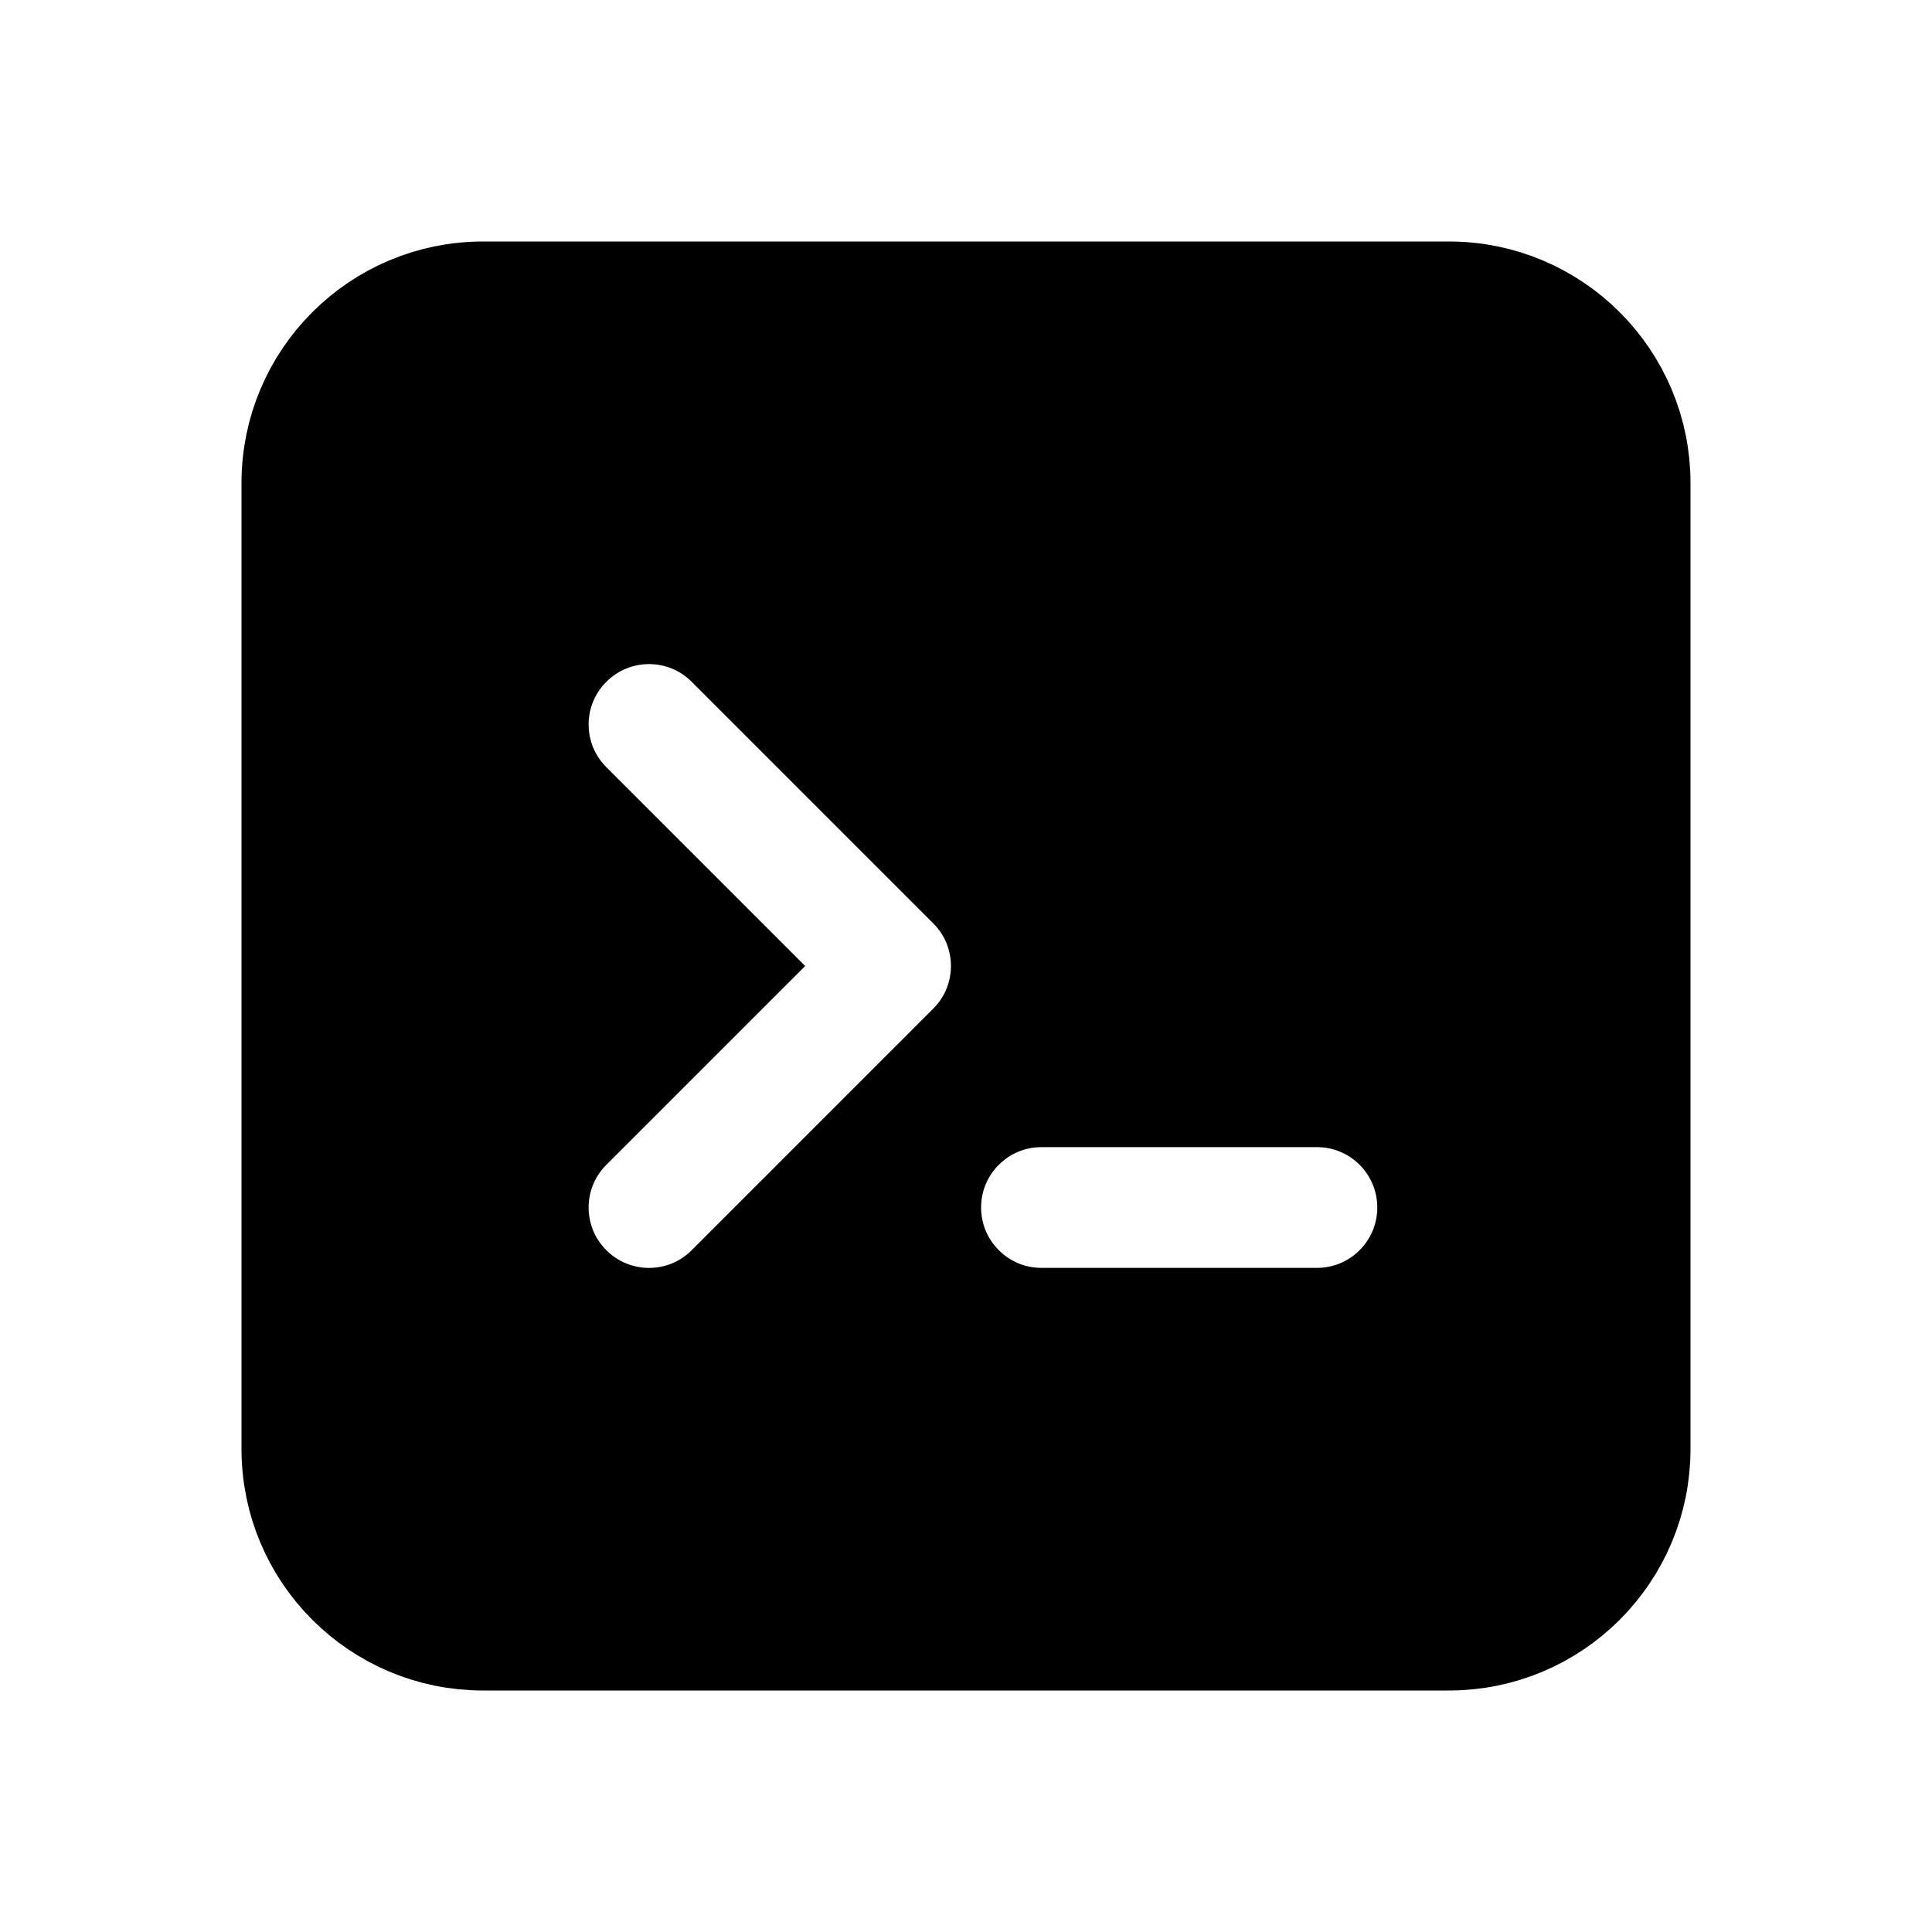
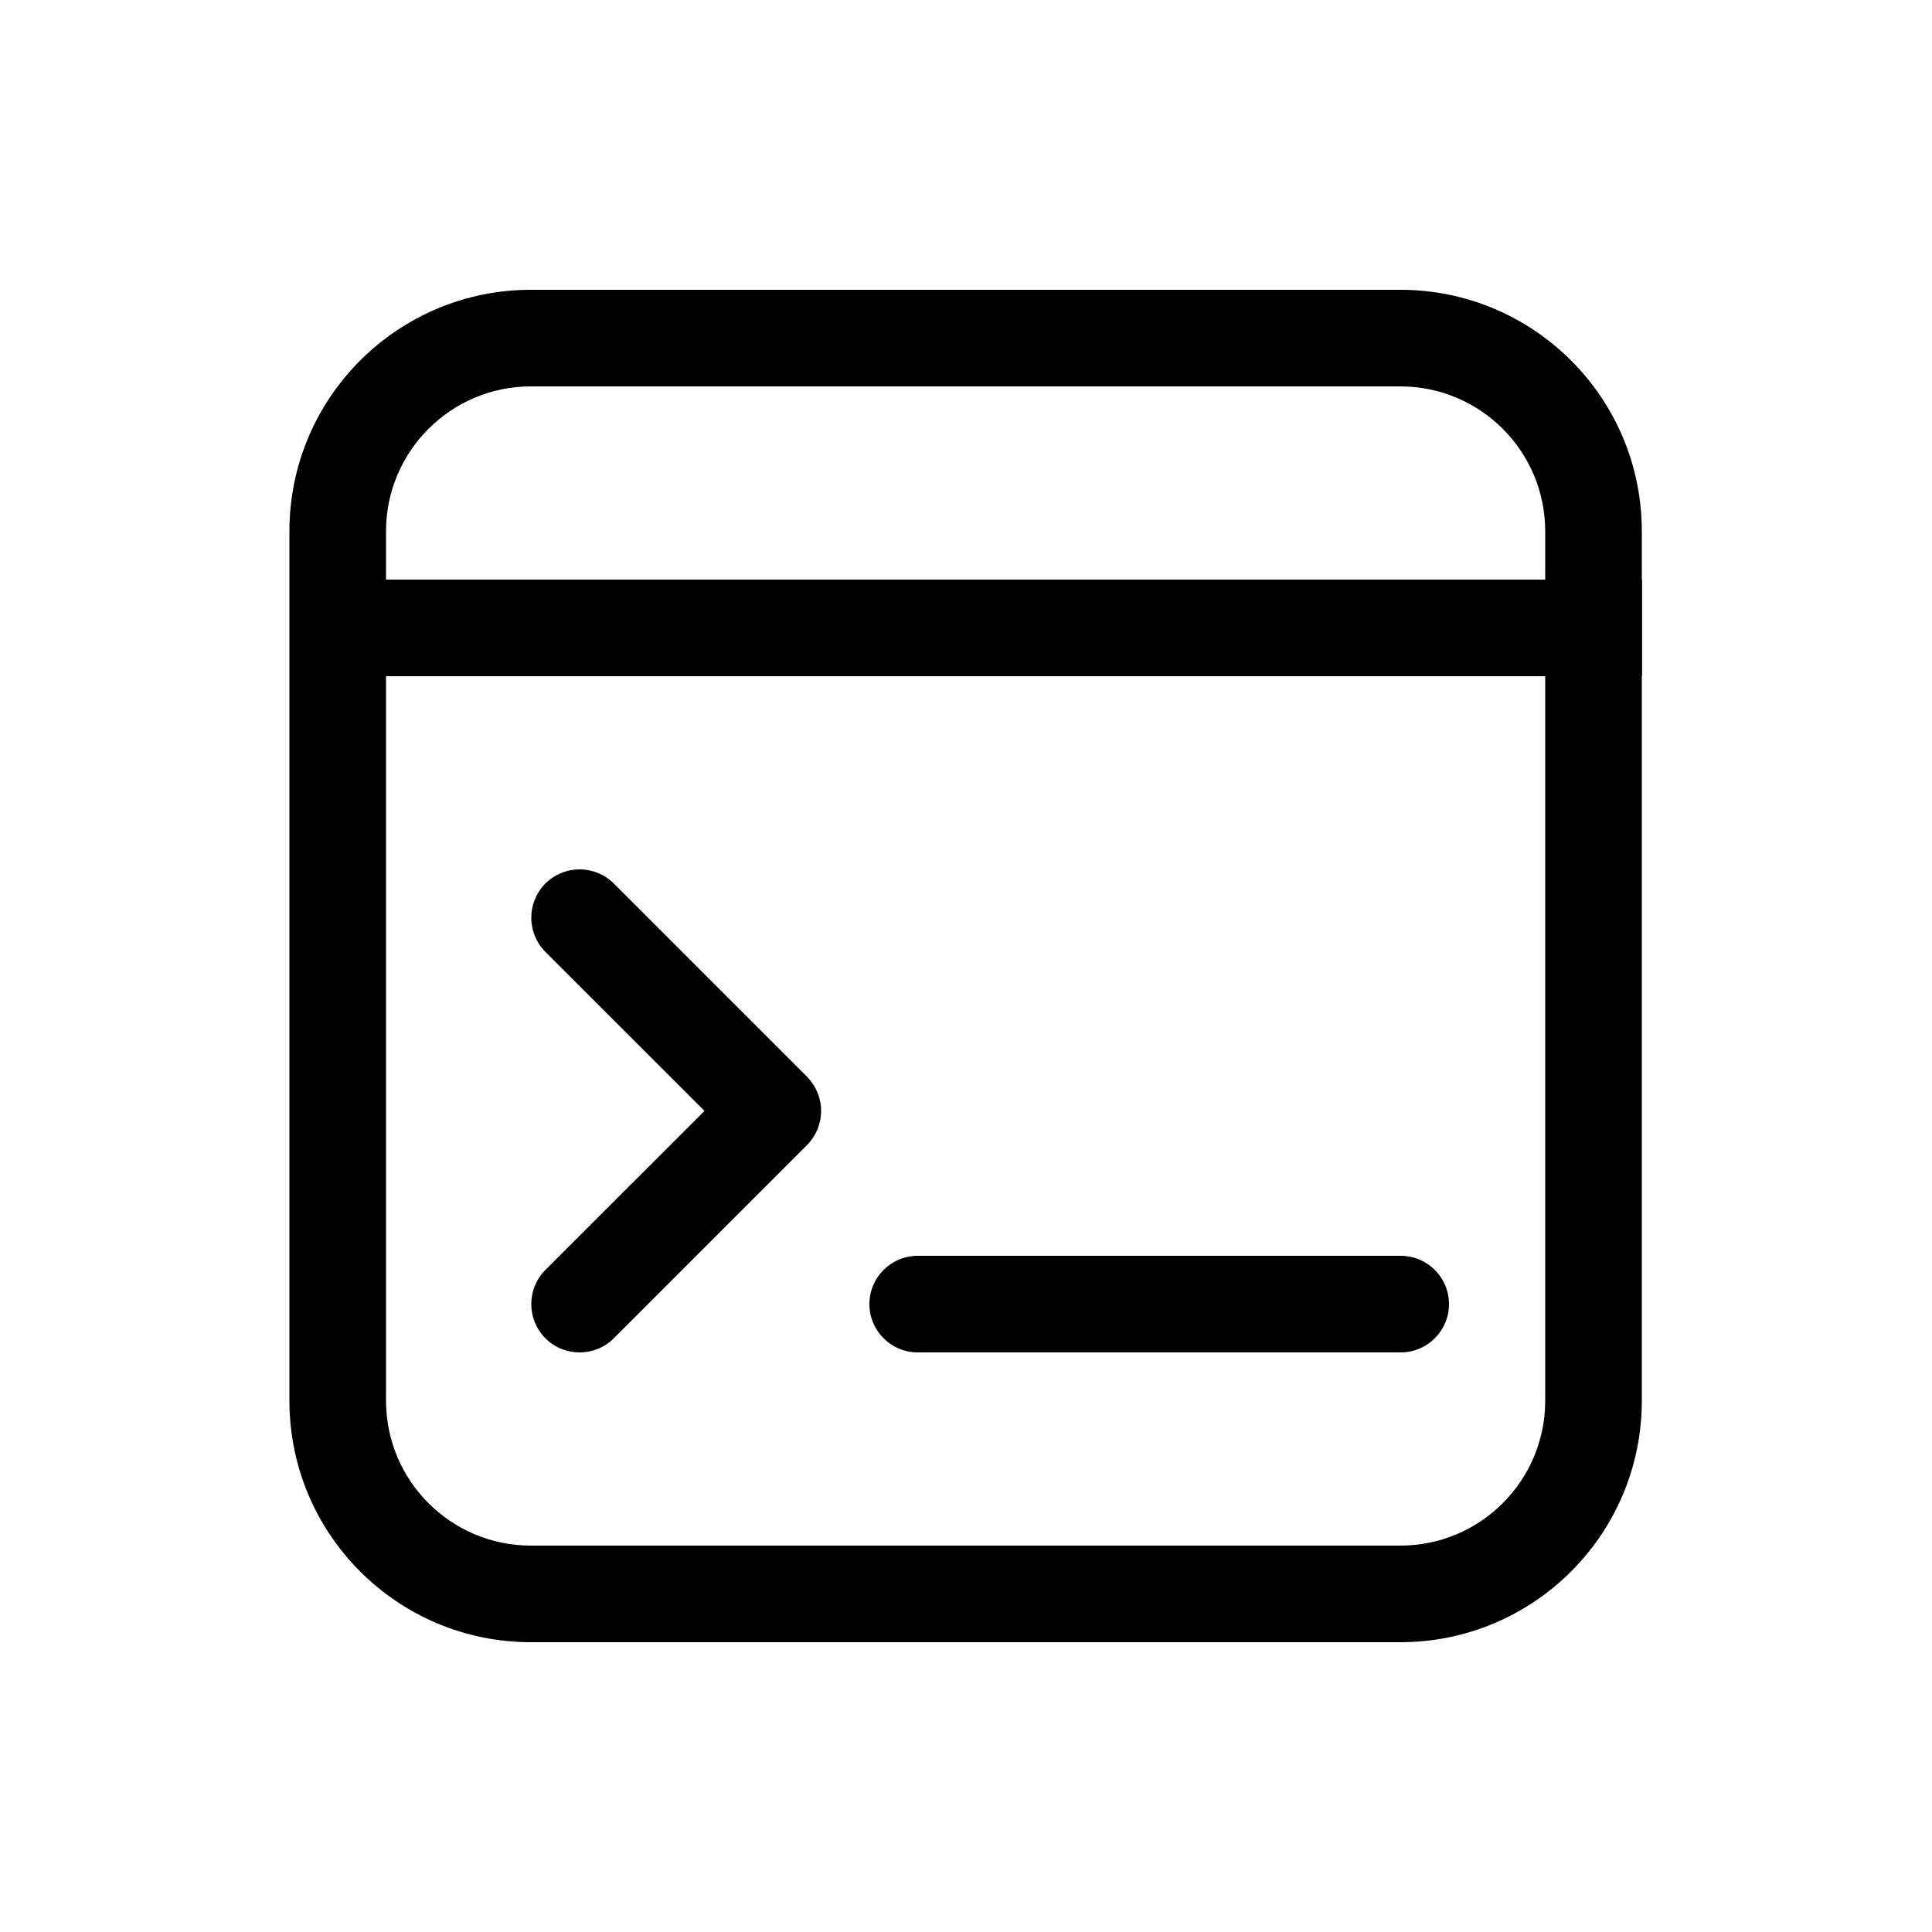
- <svg xmlns="http://www.w3.org/2000/svg" width="16" height="16" viewBox="0 0 16 16" fill="none">
-   <path d="M2.5 4C2.5 3.172 3.172 2.5 4 2.5H12C12.828 2.5 13.5 3.172 13.5 4V12C13.5 12.828 12.828 13.5 12 13.5H4C3.172 13.5 2.5 12.828 2.5 12V4ZM4.668 10.707L5.021 10.354L4.668 10.707C5.058 11.098 5.692 11.098 6.082 10.707L8.082 8.707C8.473 8.317 8.473 7.683 8.082 7.293L6.082 5.293C5.692 4.902 5.058 4.902 4.668 5.293C4.277 5.683 4.277 6.317 4.668 6.707L5.961 8L4.668 9.293C4.277 9.683 4.277 10.317 4.668 10.707ZM8.625 9C8.073 9 7.625 9.448 7.625 10C7.625 10.552 8.073 11 8.625 11H10.906C11.459 11 11.906 10.552 11.906 10C11.906 9.448 11.459 9 10.906 9H8.625Z" fill="black" stroke="black" />
+ <svg xmlns="http://www.w3.org/2000/svg" width="20" height="20" viewBox="0 0 20 20" fill="none">
+   <path d="M5.646 9.146C5.842 8.951 6.158 8.951 6.354 9.146L8.354 11.146C8.447 11.24 8.5 11.367 8.5 11.5C8.5 11.633 8.447 11.76 8.354 11.854L6.354 13.854C6.158 14.049 5.842 14.049 5.646 13.854C5.451 13.658 5.451 13.342 5.646 13.146L7.293 11.5L5.646 9.854C5.451 9.658 5.451 9.342 5.646 9.146ZM14.5 13H9.5C9.224 13 9 13.224 9 13.5C9 13.776 9.224 14 9.5 14H14.5C14.776 14 15 13.776 15 13.5C15 13.224 14.776 13 14.5 13ZM2.996 5.5C2.996 4.119 4.115 3 5.496 3H14.496C15.877 3 16.996 4.119 16.996 5.5V6H16.999V7H16.996V14.5C16.996 15.881 15.877 17 14.496 17H5.496C4.115 17 2.996 15.881 2.996 14.5V5.5ZM15.996 6V5.5C15.996 4.672 15.325 4 14.496 4H5.496C4.668 4 3.996 4.672 3.996 5.5V6H15.996ZM3.996 7V14.5C3.996 15.328 4.668 16 5.496 16H14.496C15.325 16 15.996 15.328 15.996 14.5V7H3.996Z" fill="currentColor" />
</svg>
